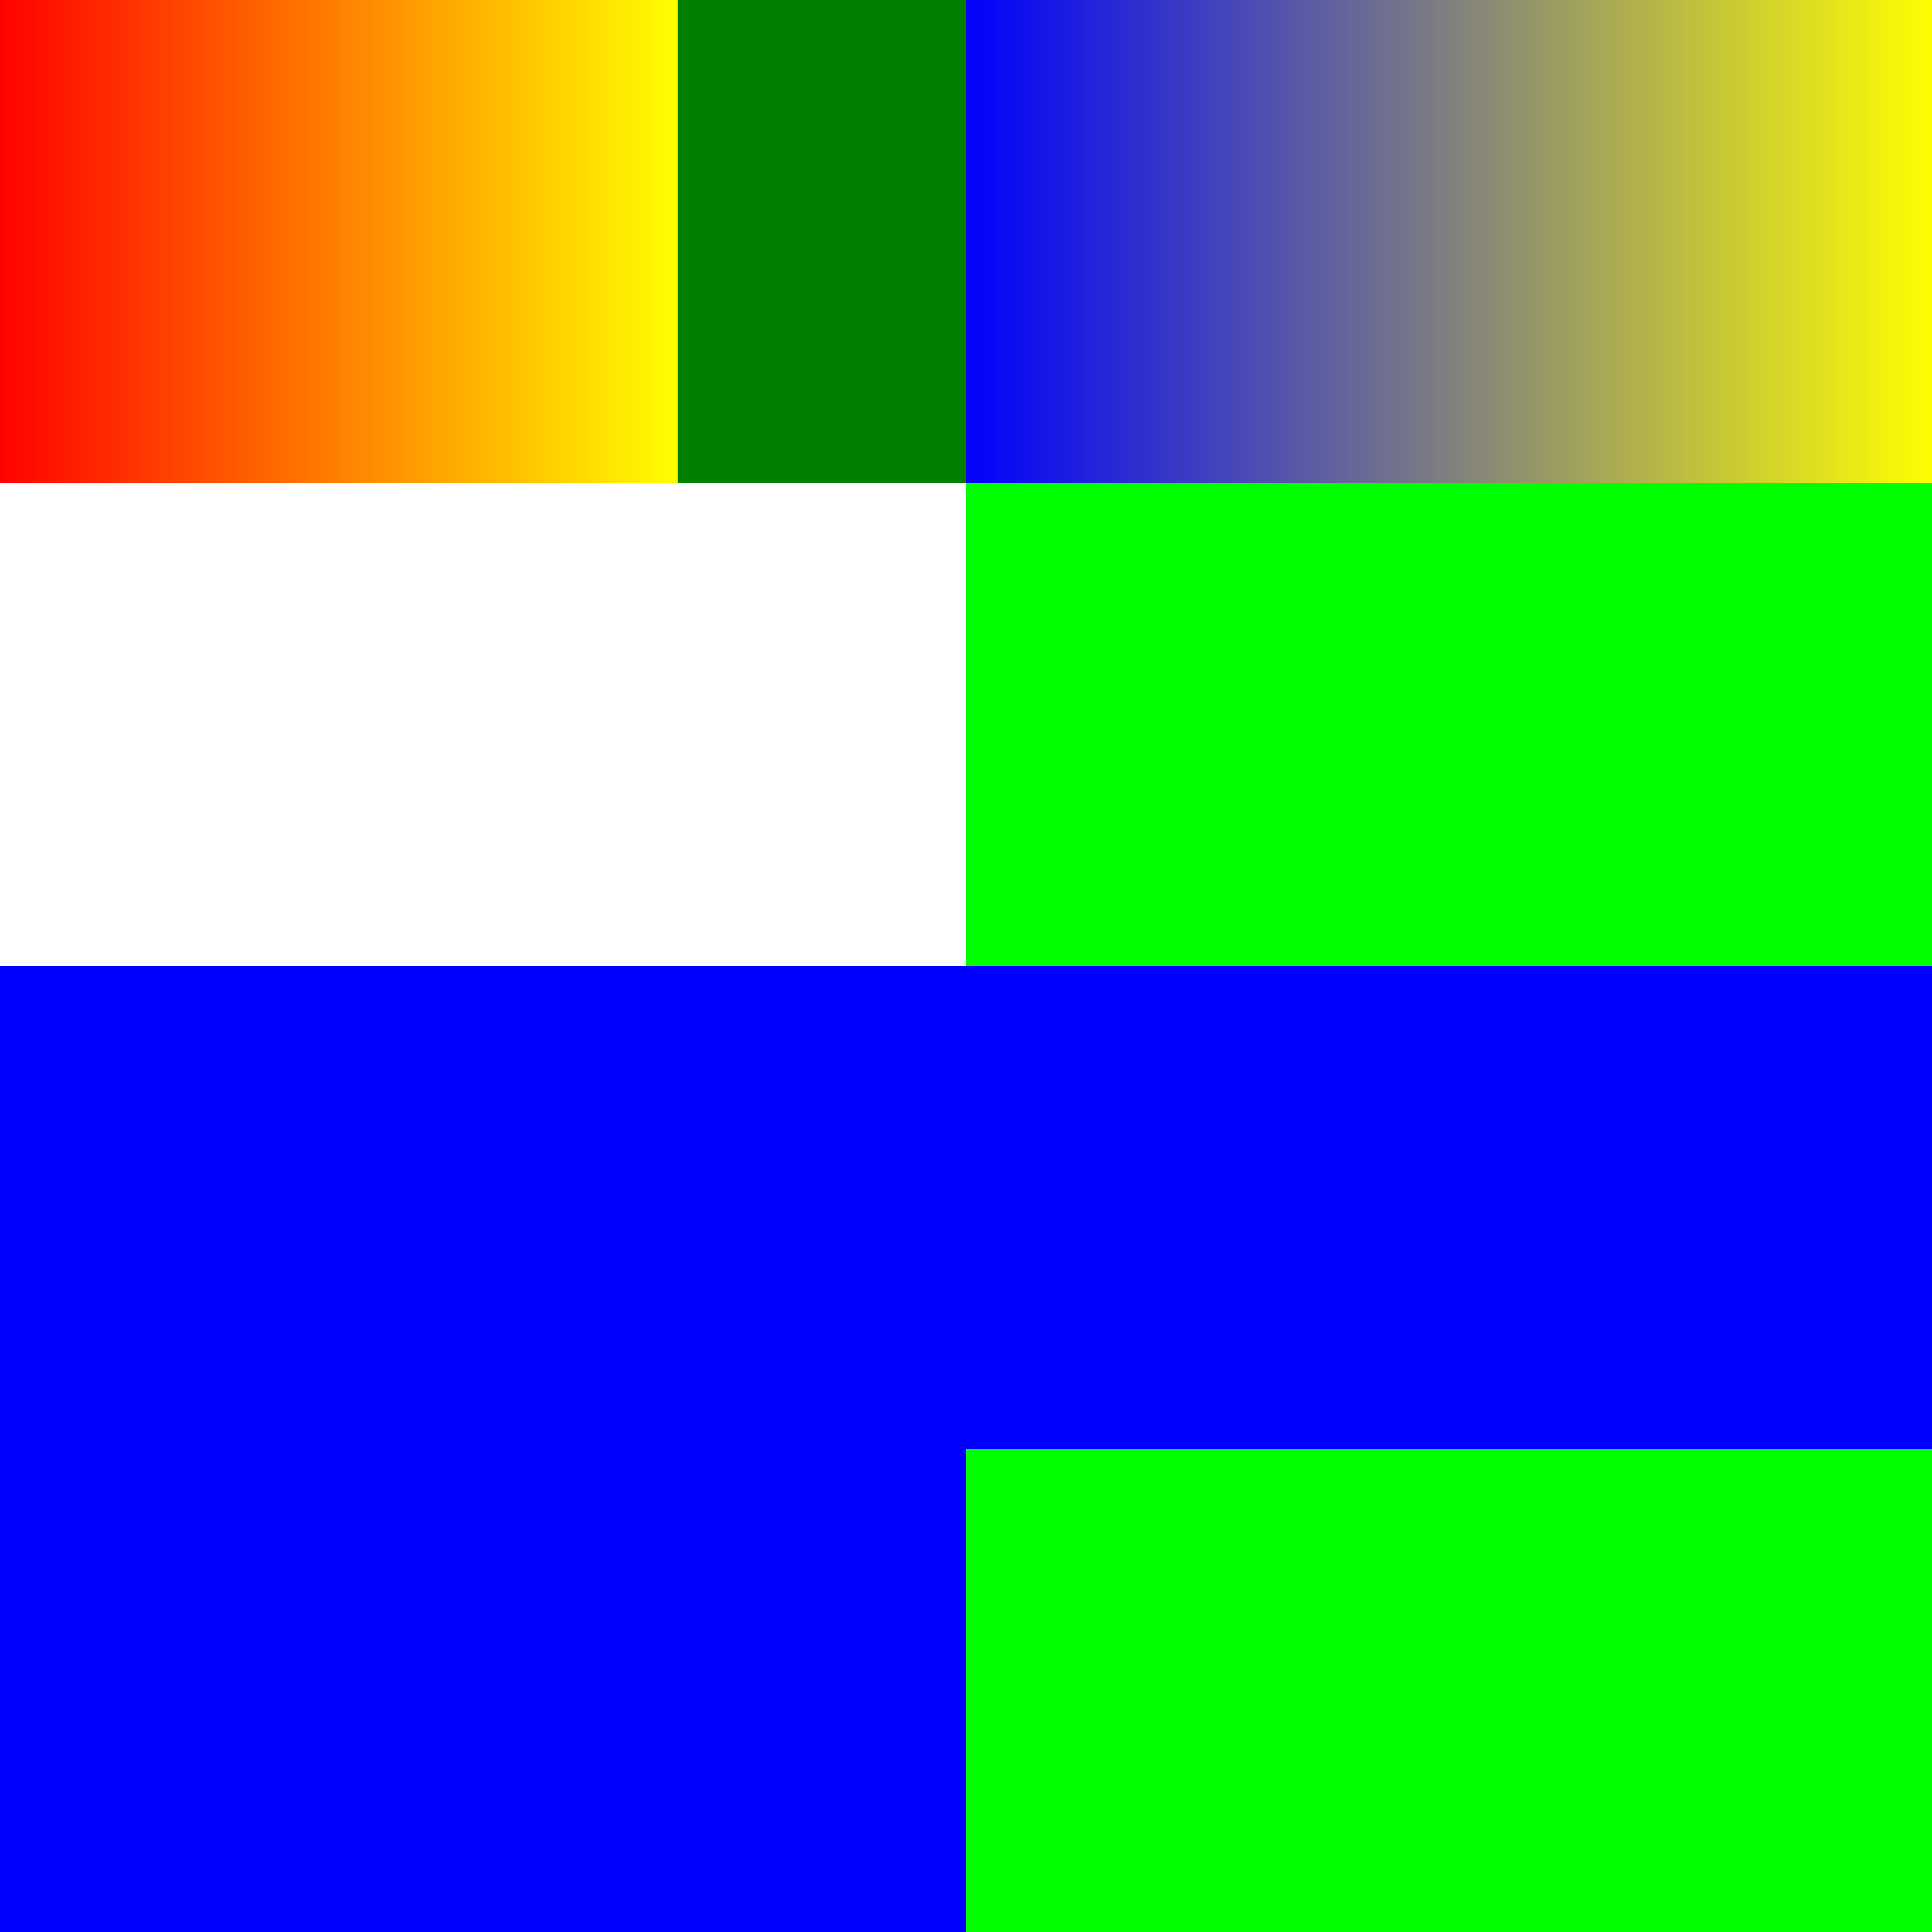
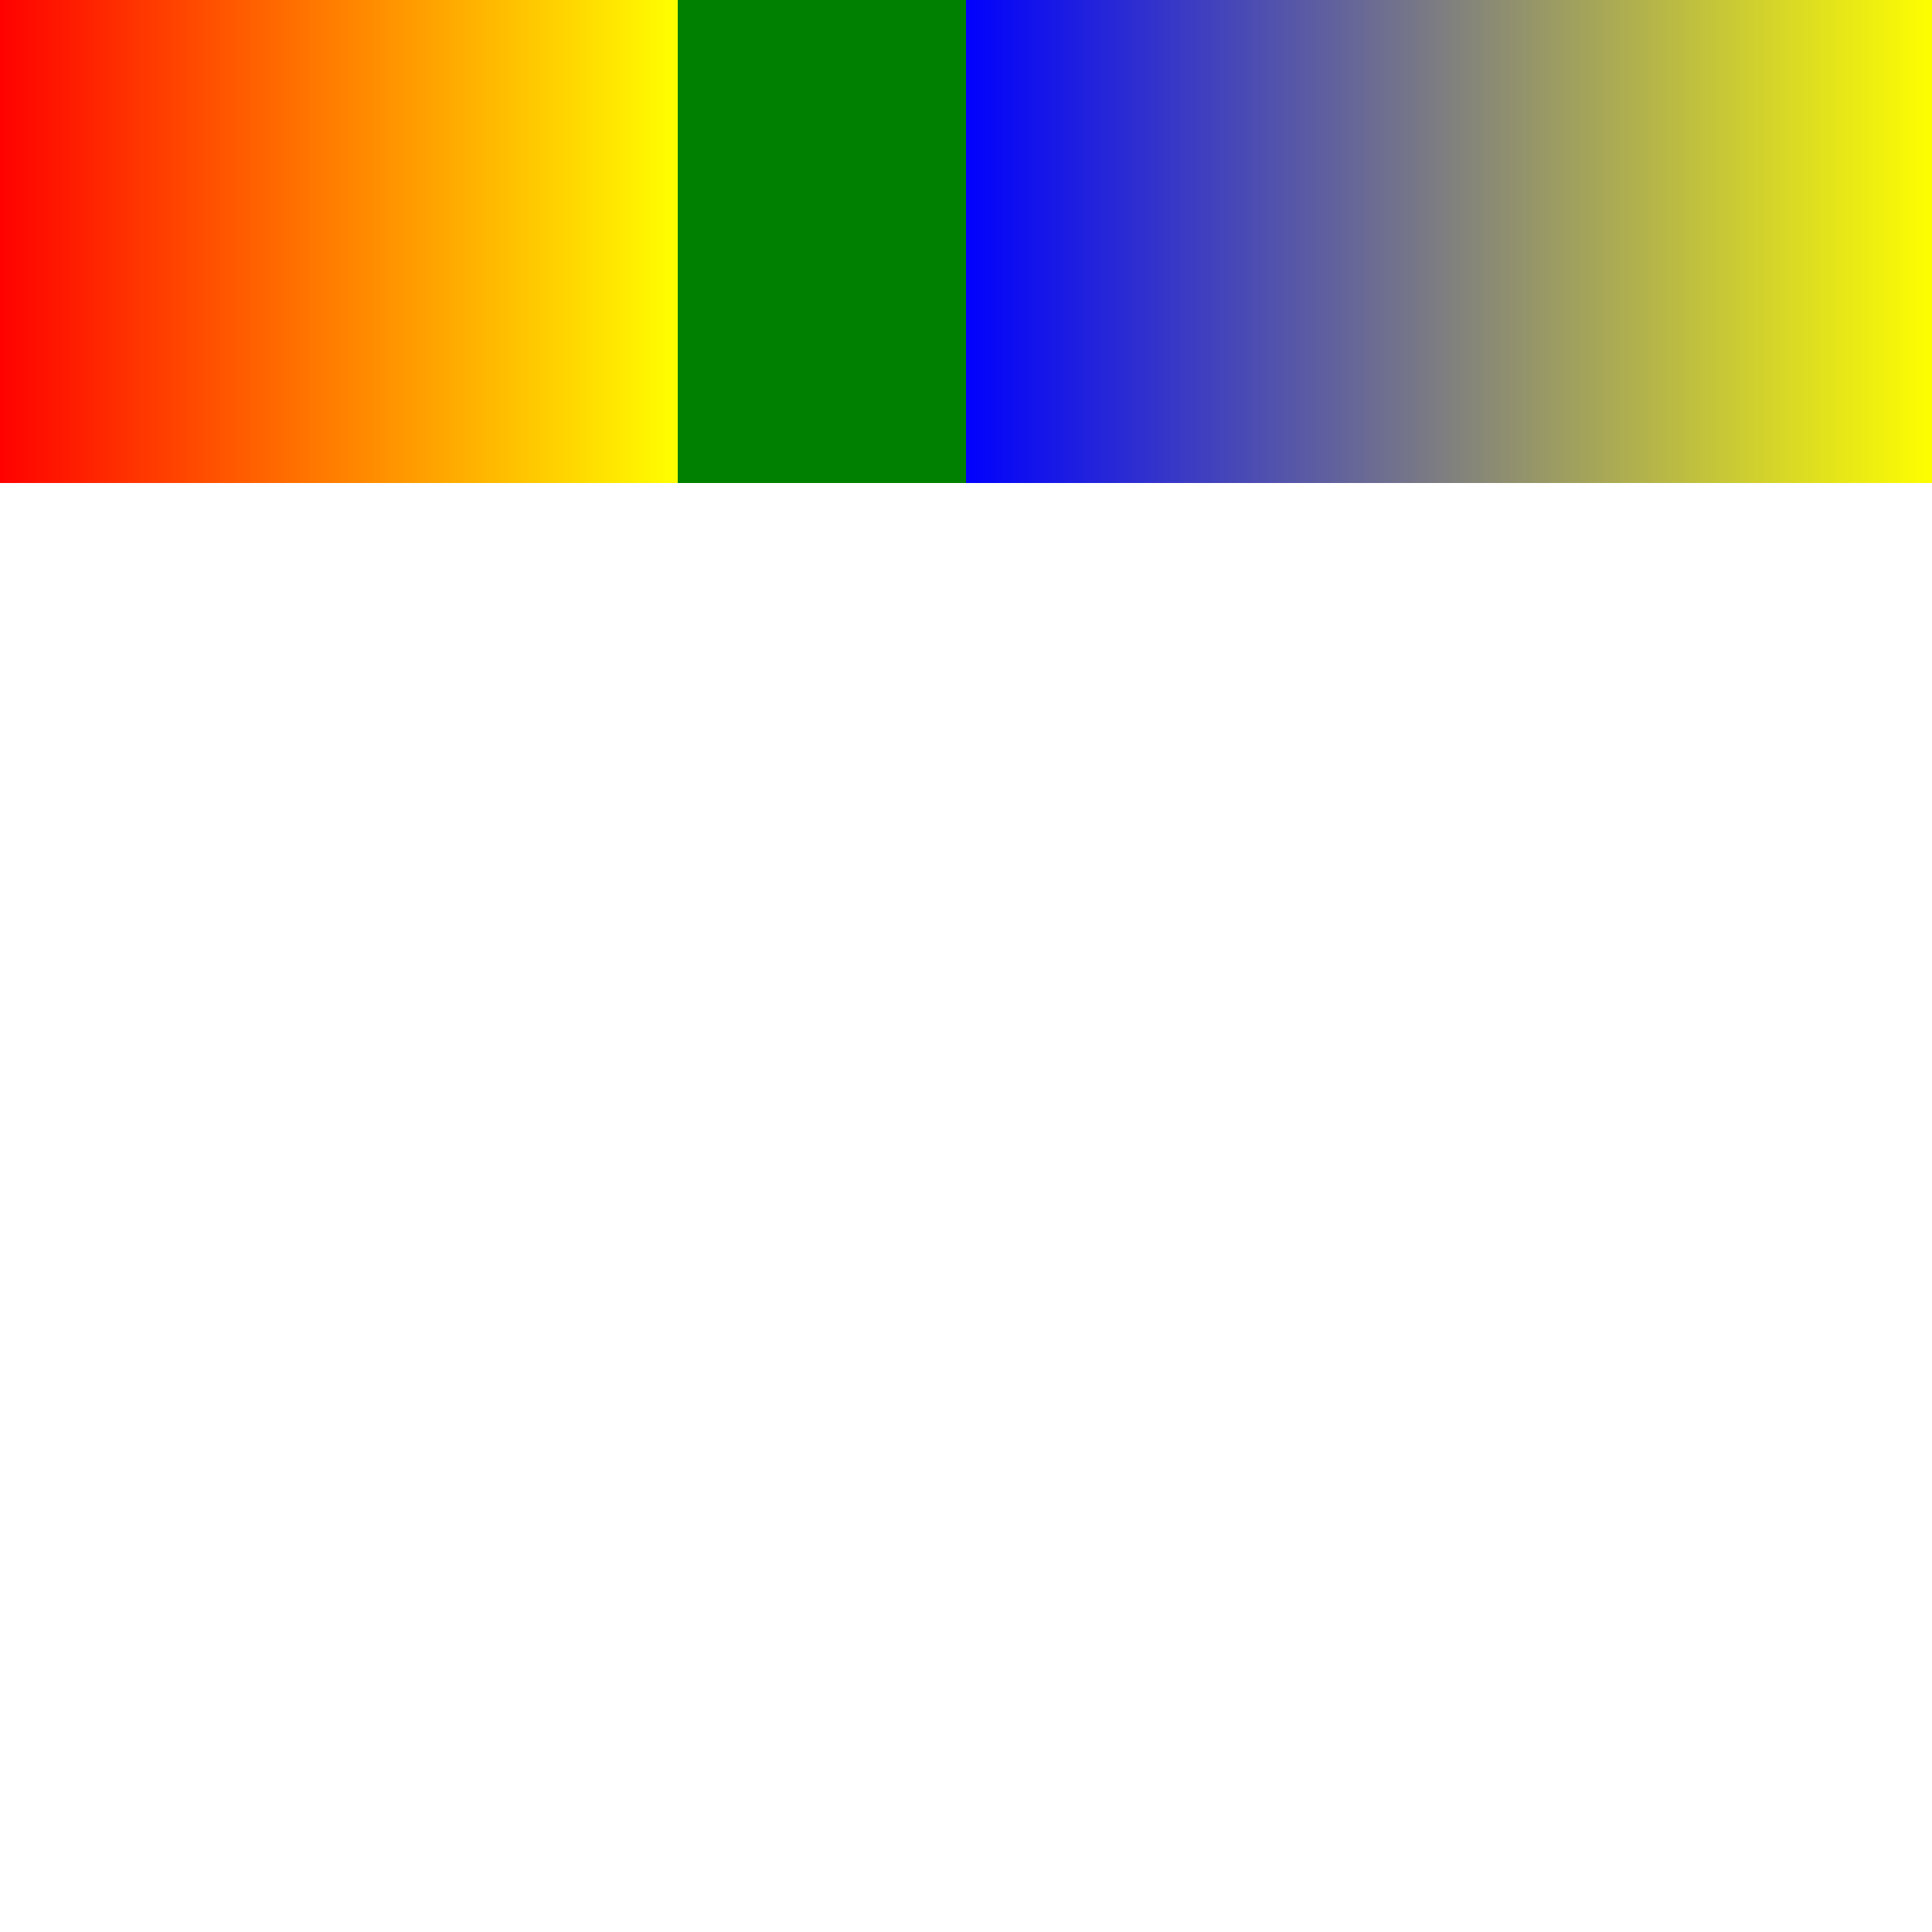
<svg xmlns="http://www.w3.org/2000/svg" width="64" height="64">
  <defs>
    <linearGradient id="ordered">
      <stop offset="0" stop-color="red" />
      <stop offset=".7" stop-color="yellow" />
      <stop offset=".7" stop-color="green" />
    </linearGradient>
    <linearGradient id="twoStops">
      <stop offset="0" stop-color="blue" />
      <stop offset="1" stop-color="yellow" />
    </linearGradient>
  </defs>
  <rect width="32" height="16" fill="url(#ordered)" />
  <rect x="32" width="32" height="16" fill="url(#twoStops)" />
-   <rect x="32" y="16" width="32" height="16" fill="lime" />
-   <rect y="32" width="64" height="16" fill="blue" />
-   <rect y="48" width="32" height="16" fill="blue" />
-   <rect x="32" y="48" width="32" height="16" fill="lime" />
</svg>
